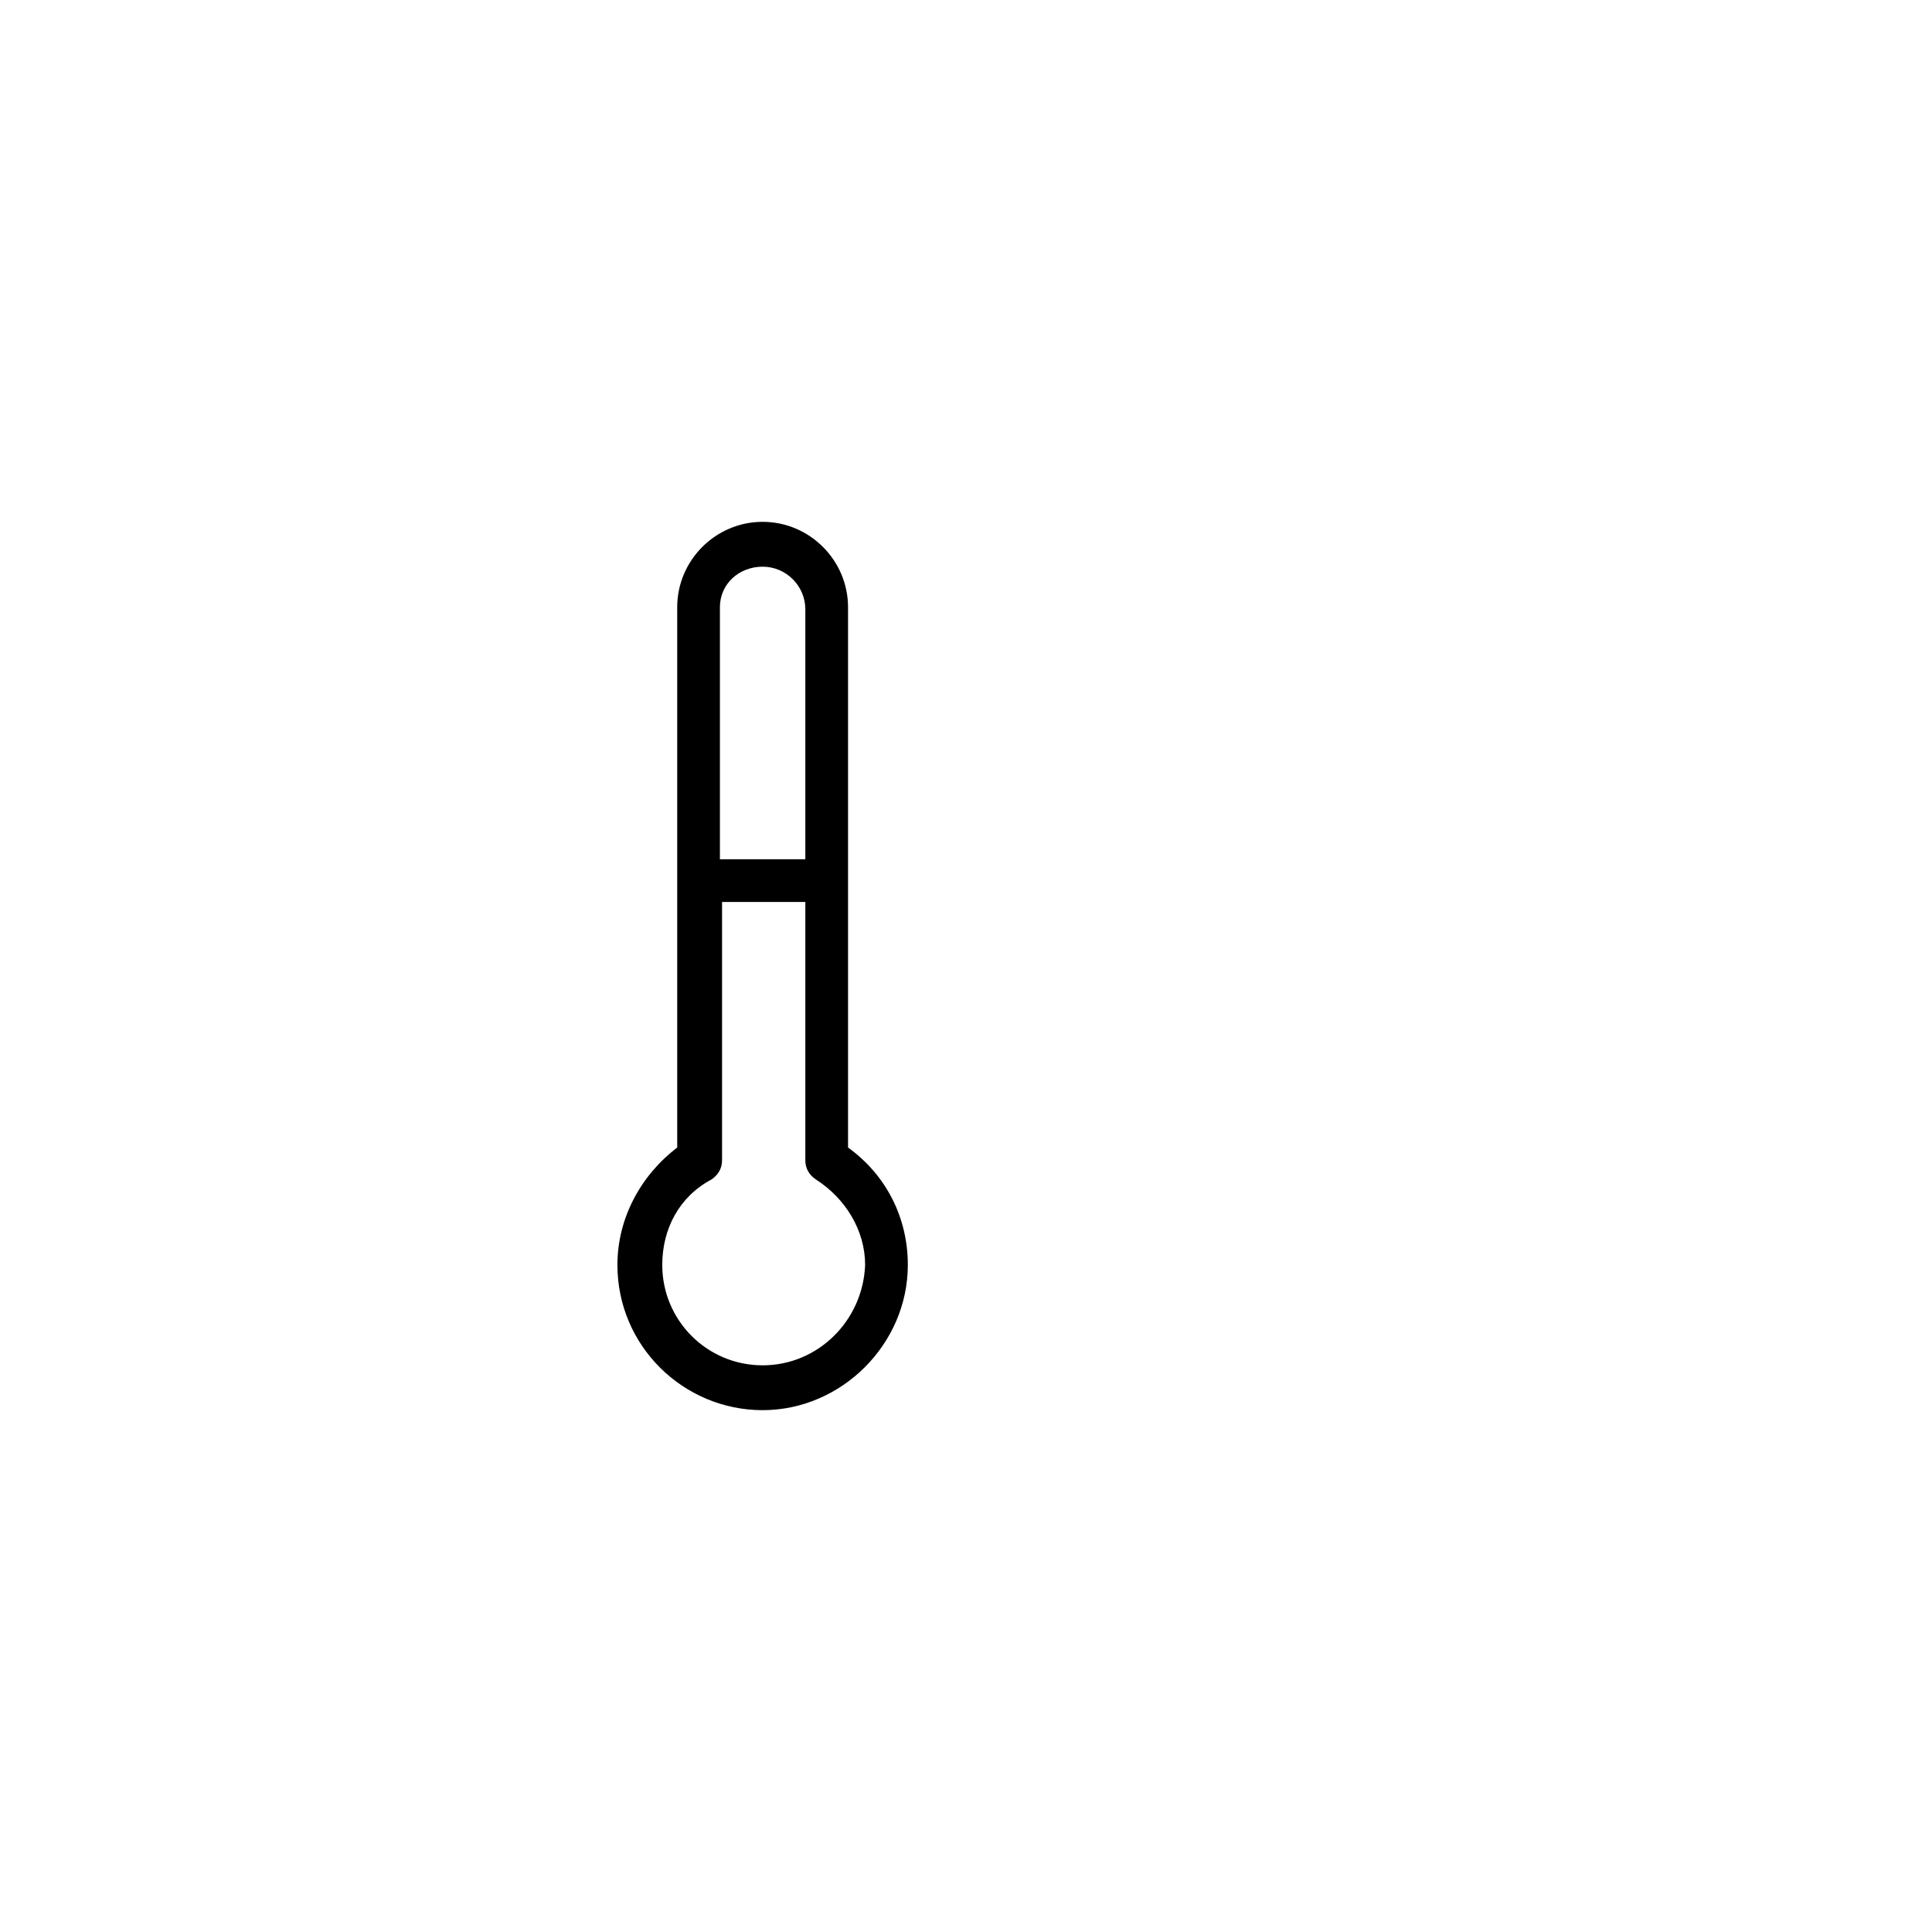
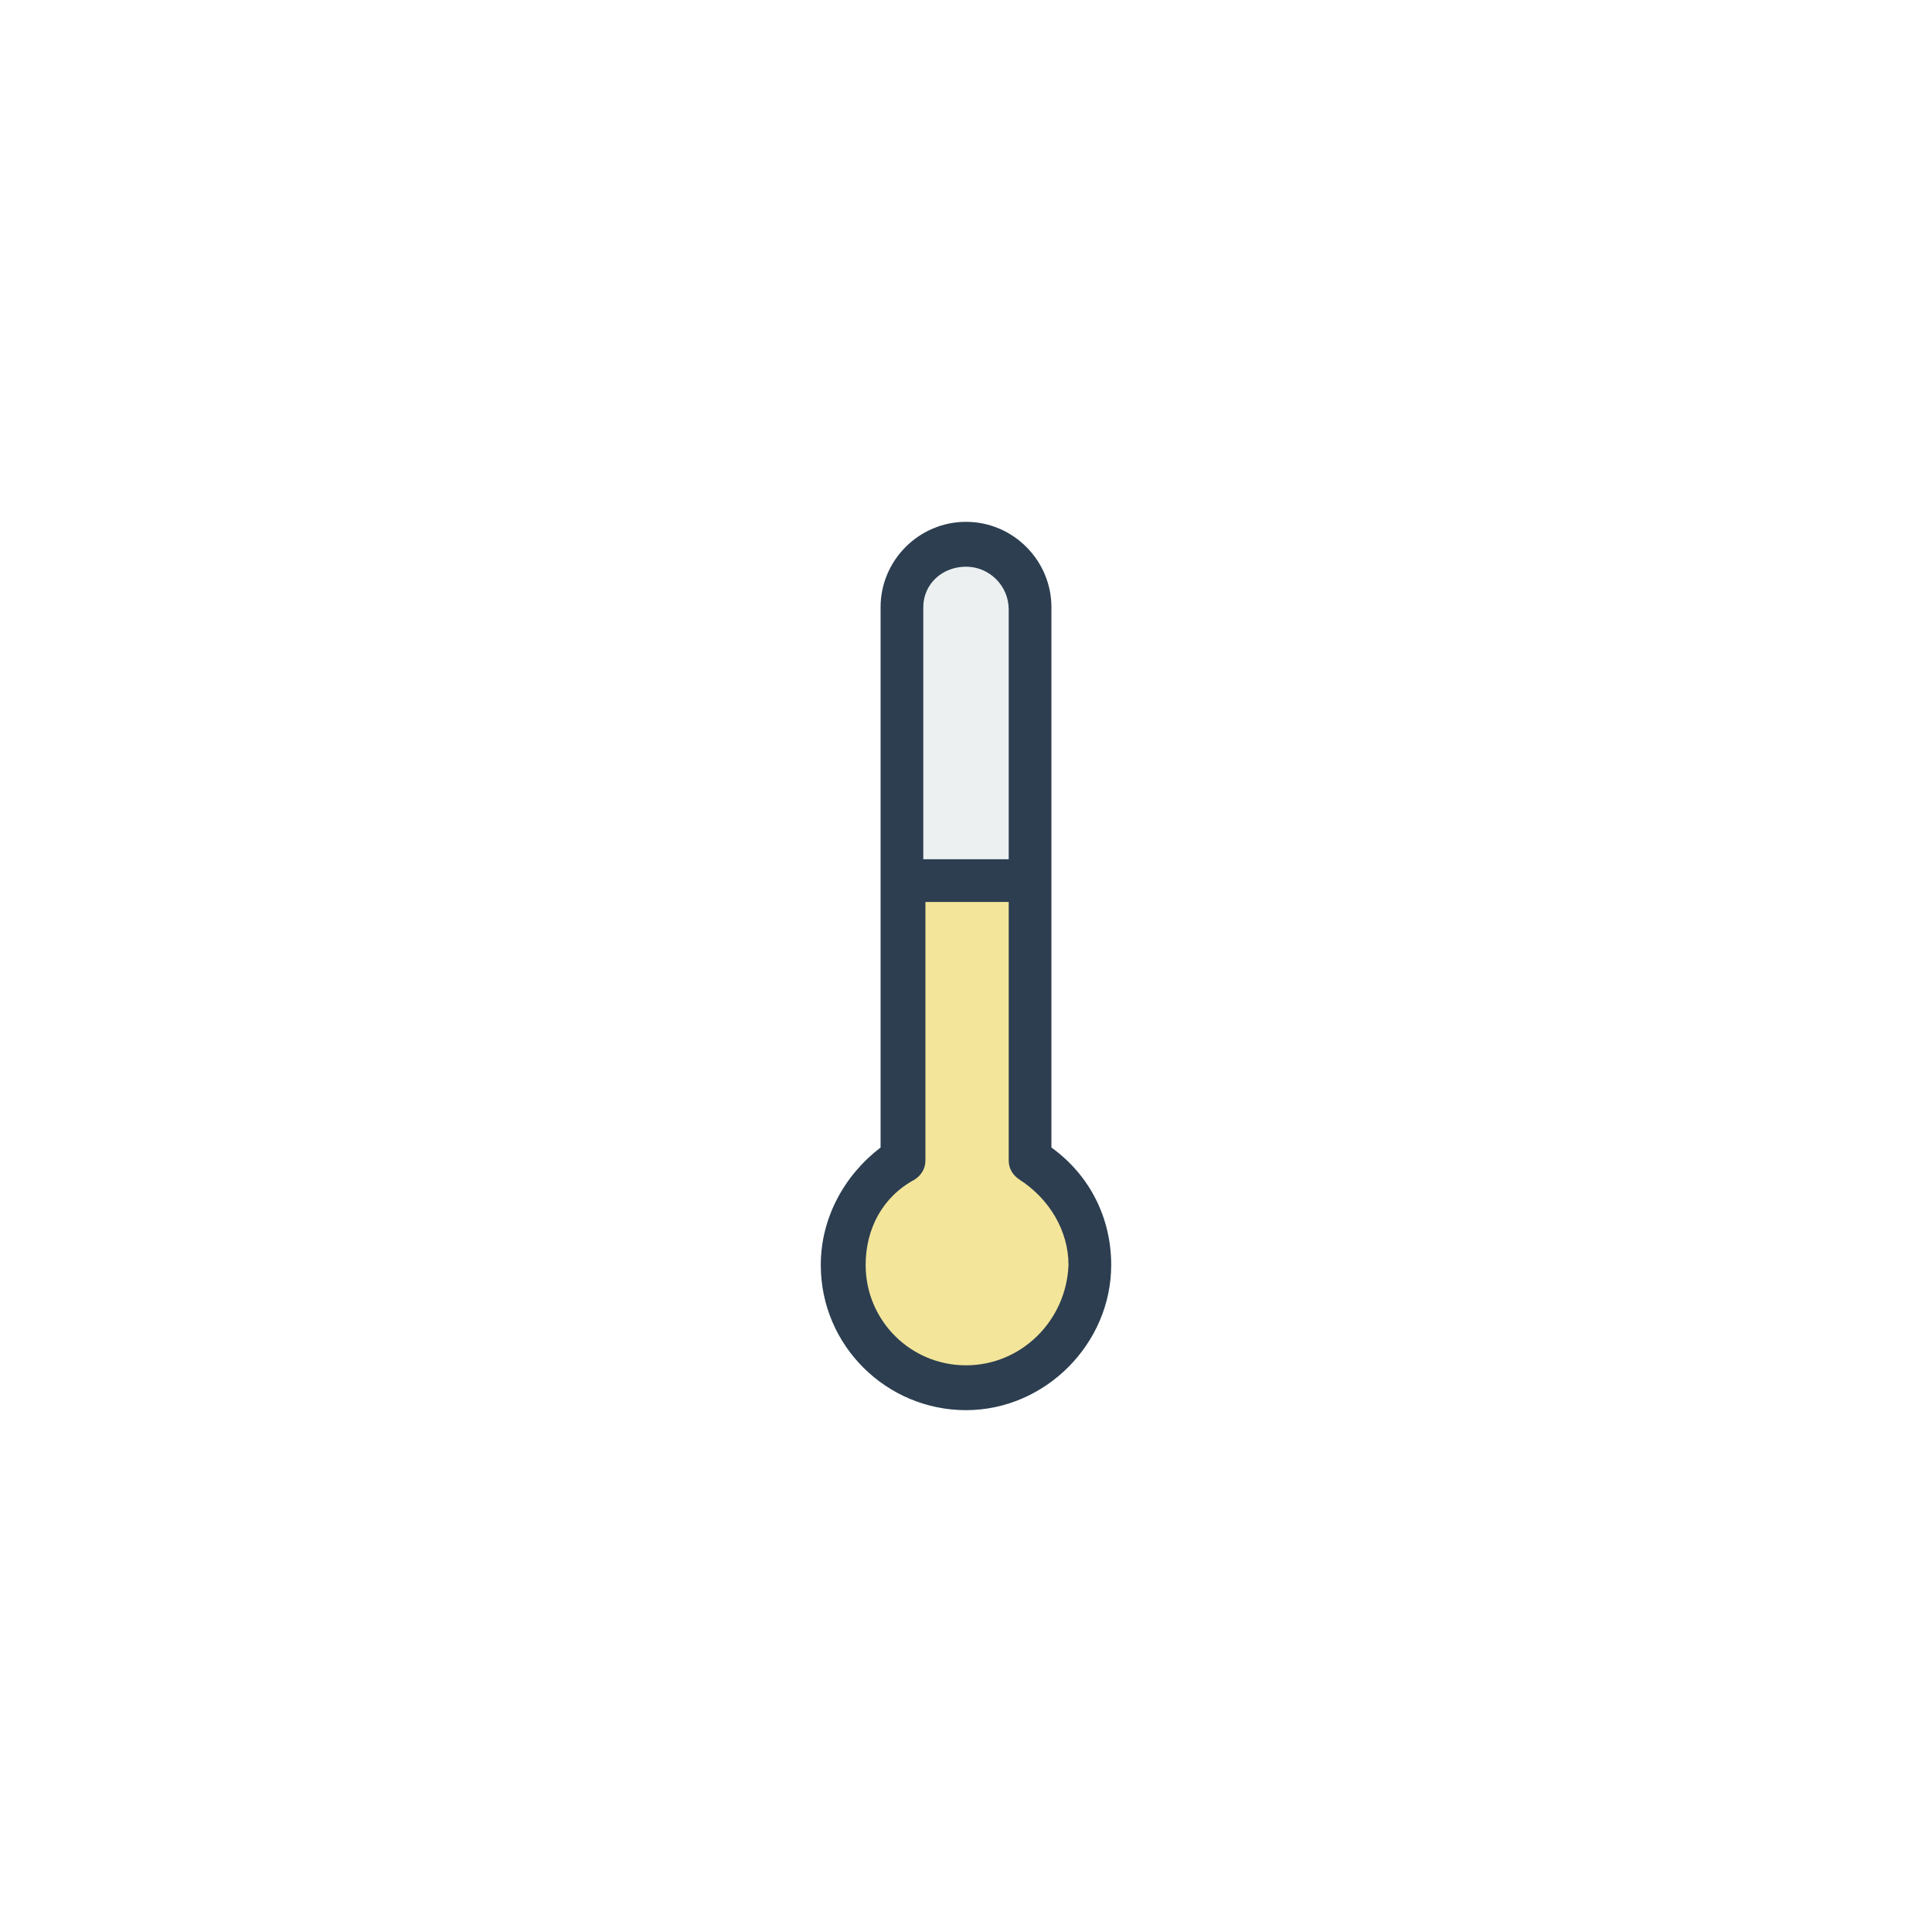
- <svg xmlns="http://www.w3.org/2000/svg" version="1.1" id="Layer_1" x="0px" y="0px" width="538.582px" height="538.583px" viewBox="0 -56.693 538.582 538.583" enable-background="new 0 -56.693 538.582 538.583" xml:space="preserve">
+ <svg xmlns="http://www.w3.org/2000/svg" version="1.1" id="Layer_1" x="0px" y="0px" width="538.582px" height="538.583px" viewBox="0 0 538.582 538.583" enable-background="new 0 0 538.582 538.583" xml:space="preserve">
  <g>
-     <path d="M236.409,263.198V112.592c0-13.097-10.716-23.812-23.812-23.812c-13.097,0-23.812,10.715-23.812,23.812v150.606   c-10.12,7.738-16.668,19.645-16.668,32.74c0,22.621,18.452,40.479,40.479,40.479c22.025,0,40.479-18.455,40.479-40.479   C253.077,282.841,247.124,270.937,236.409,263.198z M212.598,101.282c6.547,0,11.905,5.357,11.905,11.905v69.647h-23.812v-70.242   C200.693,106.043,206.051,101.282,212.598,101.282z M212.598,323.917c-15.479,0-27.979-12.502-27.979-27.979   c0-10.119,4.762-19.049,13.69-23.812c1.785-1.189,2.977-2.977,2.977-5.357v-72.027h23.216v72.027c0,2.383,1.189,4.168,2.977,5.357   c8.334,5.357,13.691,14.287,13.691,23.812C240.577,311.415,228.075,323.917,212.598,323.917z" />
+     <path fill="#ECF0F1" d="M269.293,154.55c7.098,0,12.904,5.807,12.904,12.905v75.497h-25.812v-76.143   C256.388,159.711,262.196,154.55,269.293,154.55z" />
+     <path fill="#F3E59A" d="M269.272,381.61c-16.574,0-29.958-12.695-29.958-28.412c0-10.275,5.099-19.344,14.659-24.18   c1.911-1.207,3.187-3.023,3.187-5.439v-73.143h24.858v73.143c0,2.42,1.274,4.232,3.188,5.439   c8.922,5.439,14.658,14.508,14.658,24.18C299.23,368.915,285.844,381.61,269.272,381.61z" />
+     <g>
+       <path fill="#2C3E50" d="M293.103,319.891V169.285c0-13.097-10.715-23.812-23.812-23.812c-13.099,0-23.812,10.715-23.812,23.812    v150.606c-10.12,7.738-16.668,19.645-16.668,32.74c0,22.621,18.452,40.479,40.479,40.479c22.023,0,40.479-18.455,40.479-40.479    C309.771,339.534,303.818,327.629,293.103,319.891z M269.293,157.975c6.546,0,11.904,5.357,11.904,11.905v69.647h-23.812v-70.242    C257.388,162.736,262.745,157.975,269.293,157.975z M269.293,380.61c-15.479,0-27.979-12.502-27.979-27.979    c0-10.119,4.762-19.049,13.689-23.812c1.785-1.188,2.978-2.977,2.978-5.355v-72.026h23.216v72.026    c0,2.384,1.189,4.168,2.979,5.355c8.335,5.357,13.689,14.287,13.689,23.812C297.271,368.108,284.769,380.61,269.293,380.61z" />
+     </g>
  </g>
</svg>
